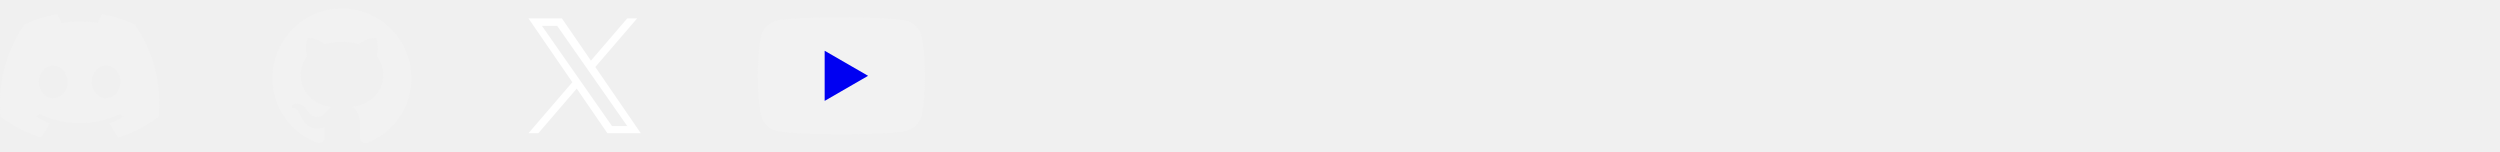
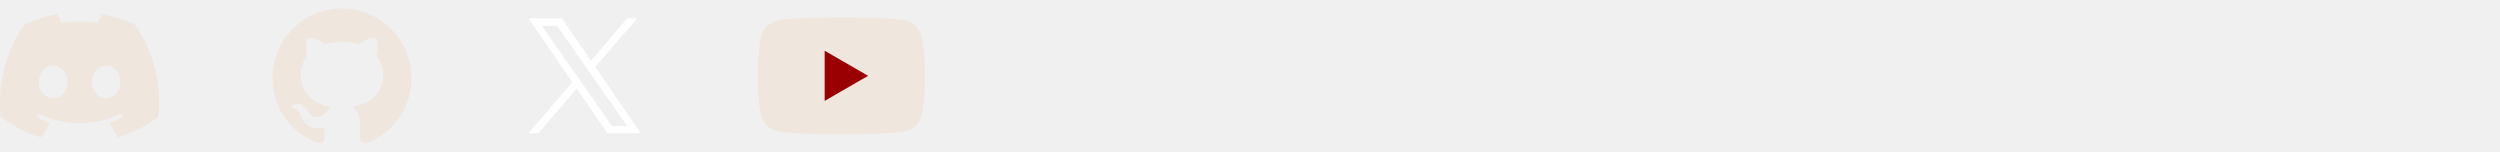
<svg xmlns="http://www.w3.org/2000/svg" preserveAspectRatio="none" overflow="visible" style="display: block;" width="320.487" height="19.44" viewBox="0 0 320.487 19.44" fill="none">
  <g id="socials">
    <g id="discord-icon-svgrepo-com 1">
-       <path id="Vector" d="M17.293 3.142C15.971 2.524 14.558 2.075 13.081 1.819C12.9 2.147 12.688 2.588 12.542 2.939C10.971 2.703 9.415 2.703 7.874 2.939C7.728 2.588 7.511 2.147 7.328 1.819C5.849 2.075 4.435 2.526 3.113 3.146C0.448 7.173 -0.275 11.101 0.087 14.973C1.855 16.293 3.568 17.095 5.252 17.62C5.668 17.047 6.039 16.439 6.358 15.798C5.75 15.566 5.167 15.281 4.616 14.95C4.762 14.842 4.905 14.728 5.043 14.612C8.402 16.183 12.052 16.183 15.371 14.612C15.51 14.728 15.653 14.842 15.798 14.95C15.245 15.283 14.661 15.568 14.053 15.799C14.372 16.439 14.741 17.049 15.159 17.621C16.845 17.096 18.559 16.295 20.327 14.973C20.751 10.484 19.603 6.593 17.293 3.142ZM6.816 12.592C5.808 12.592 4.981 11.65 4.981 10.504C4.981 9.358 5.79 8.415 6.816 8.415C7.842 8.415 8.669 9.356 8.651 10.504C8.653 11.65 7.842 12.592 6.816 12.592ZM13.598 12.592C12.59 12.592 11.763 11.65 11.763 10.504C11.763 9.358 12.572 8.415 13.598 8.415C14.624 8.415 15.451 9.356 15.433 10.504C15.433 11.65 14.624 12.592 13.598 12.592Z" fill="#F2F2F2" />
+       <path id="Vector" d="M17.293 3.142C15.971 2.524 14.558 2.075 13.081 1.819C12.9 2.147 12.688 2.588 12.542 2.939C10.971 2.703 9.415 2.703 7.874 2.939C7.728 2.588 7.511 2.147 7.328 1.819C5.849 2.075 4.435 2.526 3.113 3.146C0.448 7.173 -0.275 11.101 0.087 14.973C1.855 16.293 3.568 17.095 5.252 17.62C5.668 17.047 6.039 16.439 6.358 15.798C5.75 15.566 5.167 15.281 4.616 14.95C4.762 14.842 4.905 14.728 5.043 14.612C8.402 16.183 12.052 16.183 15.371 14.612C15.51 14.728 15.653 14.842 15.798 14.95C15.245 15.283 14.661 15.568 14.053 15.799C14.372 16.439 14.741 17.049 15.159 17.621C16.845 17.096 18.559 16.295 20.327 14.973C20.751 10.484 19.603 6.593 17.293 3.142ZM6.816 12.592C5.808 12.592 4.981 11.65 4.981 10.504C4.981 9.358 5.79 8.415 6.816 8.415C7.842 8.415 8.669 9.356 8.651 10.504C8.653 11.65 7.842 12.592 6.816 12.592ZM13.598 12.592C12.59 12.592 11.763 11.65 11.763 10.504C11.763 9.358 12.572 8.415 13.598 8.415C14.624 8.415 15.451 9.356 15.433 10.504C15.433 11.65 14.624 12.592 13.598 12.592Z" fill="#efe6de" />
    </g>
-     <path id="Vector_2" d="M42.463 13.706C40.166 13.428 38.547 11.774 38.547 9.634C38.547 8.764 38.86 7.824 39.382 7.198C39.156 6.623 39.191 5.405 39.452 4.901C40.148 4.814 41.088 5.179 41.645 5.684C42.306 5.475 43.002 5.37 43.855 5.37C44.708 5.37 45.404 5.475 46.03 5.666C46.57 5.179 47.527 4.814 48.223 4.901C48.467 5.37 48.501 6.589 48.275 7.18C48.832 7.842 49.128 8.729 49.128 9.634C49.128 11.774 47.509 13.393 45.177 13.689C45.769 14.072 46.169 14.907 46.169 15.864V17.674C46.169 18.196 46.604 18.492 47.127 18.283C50.276 17.082 52.747 13.932 52.747 10.034C52.747 5.109 48.745 1.089 43.82 1.089C38.895 1.089 34.927 5.109 34.927 10.034C34.927 13.898 37.381 17.1 40.688 18.3C41.157 18.474 41.61 18.161 41.61 17.691V16.299C41.366 16.404 41.053 16.473 40.775 16.473C39.626 16.473 38.947 15.847 38.46 14.681C38.269 14.211 38.06 13.932 37.66 13.88C37.451 13.863 37.381 13.776 37.381 13.671C37.381 13.463 37.729 13.306 38.077 13.306C38.582 13.306 39.017 13.619 39.469 14.263C39.818 14.768 40.183 14.994 40.618 14.994C41.053 14.994 41.331 14.837 41.732 14.437C42.028 14.141 42.254 13.88 42.463 13.706Z" fill="#F2F2F2" />
+     <path id="Vector_2" d="M42.463 13.706C40.166 13.428 38.547 11.774 38.547 9.634C38.547 8.764 38.86 7.824 39.382 7.198C39.156 6.623 39.191 5.405 39.452 4.901C40.148 4.814 41.088 5.179 41.645 5.684C42.306 5.475 43.002 5.37 43.855 5.37C44.708 5.37 45.404 5.475 46.03 5.666C46.57 5.179 47.527 4.814 48.223 4.901C48.467 5.37 48.501 6.589 48.275 7.18C48.832 7.842 49.128 8.729 49.128 9.634C49.128 11.774 47.509 13.393 45.177 13.689C45.769 14.072 46.169 14.907 46.169 15.864V17.674C46.169 18.196 46.604 18.492 47.127 18.283C50.276 17.082 52.747 13.932 52.747 10.034C52.747 5.109 48.745 1.089 43.82 1.089C38.895 1.089 34.927 5.109 34.927 10.034C34.927 13.898 37.381 17.1 40.688 18.3C41.157 18.474 41.61 18.161 41.61 17.691V16.299C41.366 16.404 41.053 16.473 40.775 16.473C39.626 16.473 38.947 15.847 38.46 14.681C38.269 14.211 38.06 13.932 37.66 13.88C37.451 13.863 37.381 13.776 37.381 13.671C37.381 13.463 37.729 13.306 38.077 13.306C38.582 13.306 39.017 13.619 39.469 14.263C39.818 14.768 40.183 14.994 40.618 14.994C41.053 14.994 41.331 14.837 41.732 14.437C42.028 14.141 42.254 13.88 42.463 13.706Z" fill="#efe6de" />
    <g id="logo 1" clip-path="url(#clip0_0_120)">
      <path id="Vector_3" d="M76.317 8.589L81.678 2.358H80.407L75.753 7.769L72.035 2.358H67.747L73.369 10.54L67.747 17.075H69.017L73.933 11.361L77.859 17.075H82.147L76.317 8.589H76.317ZM74.577 10.612L74.007 9.797L69.475 3.314H71.426L75.084 8.546L75.654 9.361L80.408 16.162H78.457L74.577 10.612V10.612Z" fill="white" fill-opacity="0.98" />
    </g>
    <g id="Group">
-       <path id="Vector_4" d="M118.127 4.562C117.88 3.64 117.155 2.915 116.233 2.668C114.562 2.22 107.861 2.22 107.861 2.22C107.861 2.22 101.16 2.22 99.49 2.668C98.567 2.915 97.842 3.64 97.596 4.562C97.147 6.233 97.147 9.72 97.147 9.72C97.147 9.72 97.147 13.207 97.596 14.878C97.842 15.8 98.567 16.525 99.49 16.772C101.16 17.22 107.861 17.22 107.861 17.22C107.861 17.22 114.562 17.22 116.233 16.772C117.155 16.525 117.88 15.8 118.127 14.878C118.575 13.207 118.575 9.72 118.575 9.72C118.575 9.72 118.573 6.233 118.127 4.562Z" fill="#F2F2F2" />
-       <path id="Vector_5" d="M105.717 12.934L111.284 9.72L105.717 6.507V12.934Z" fill="#0000F2" />
+       <path id="Vector_4" d="M118.127 4.562C117.88 3.64 117.155 2.915 116.233 2.668C114.562 2.22 107.861 2.22 107.861 2.22C107.861 2.22 101.16 2.22 99.49 2.668C98.567 2.915 97.842 3.64 97.596 4.562C97.147 6.233 97.147 9.72 97.147 9.72C97.147 9.72 97.147 13.207 97.596 14.878C97.842 15.8 98.567 16.525 99.49 16.772C101.16 17.22 107.861 17.22 107.861 17.22C107.861 17.22 114.562 17.22 116.233 16.772C117.155 16.525 117.88 15.8 118.127 14.878C118.575 13.207 118.575 9.72 118.575 9.72C118.575 9.72 118.573 6.233 118.127 4.562Z" fill="#efe6de" />
+       <path id="Vector_5" d="M105.717 12.934L111.284 9.72L105.717 6.507V12.934Z" fill="#9a0002" />
    </g>
  </g>
  <defs>
    <clipPath id="clip0_0_120">
      <rect width="14.4" height="14.724" fill="white" transform="translate(67.7474 2.358)" />
    </clipPath>
  </defs>
</svg>
